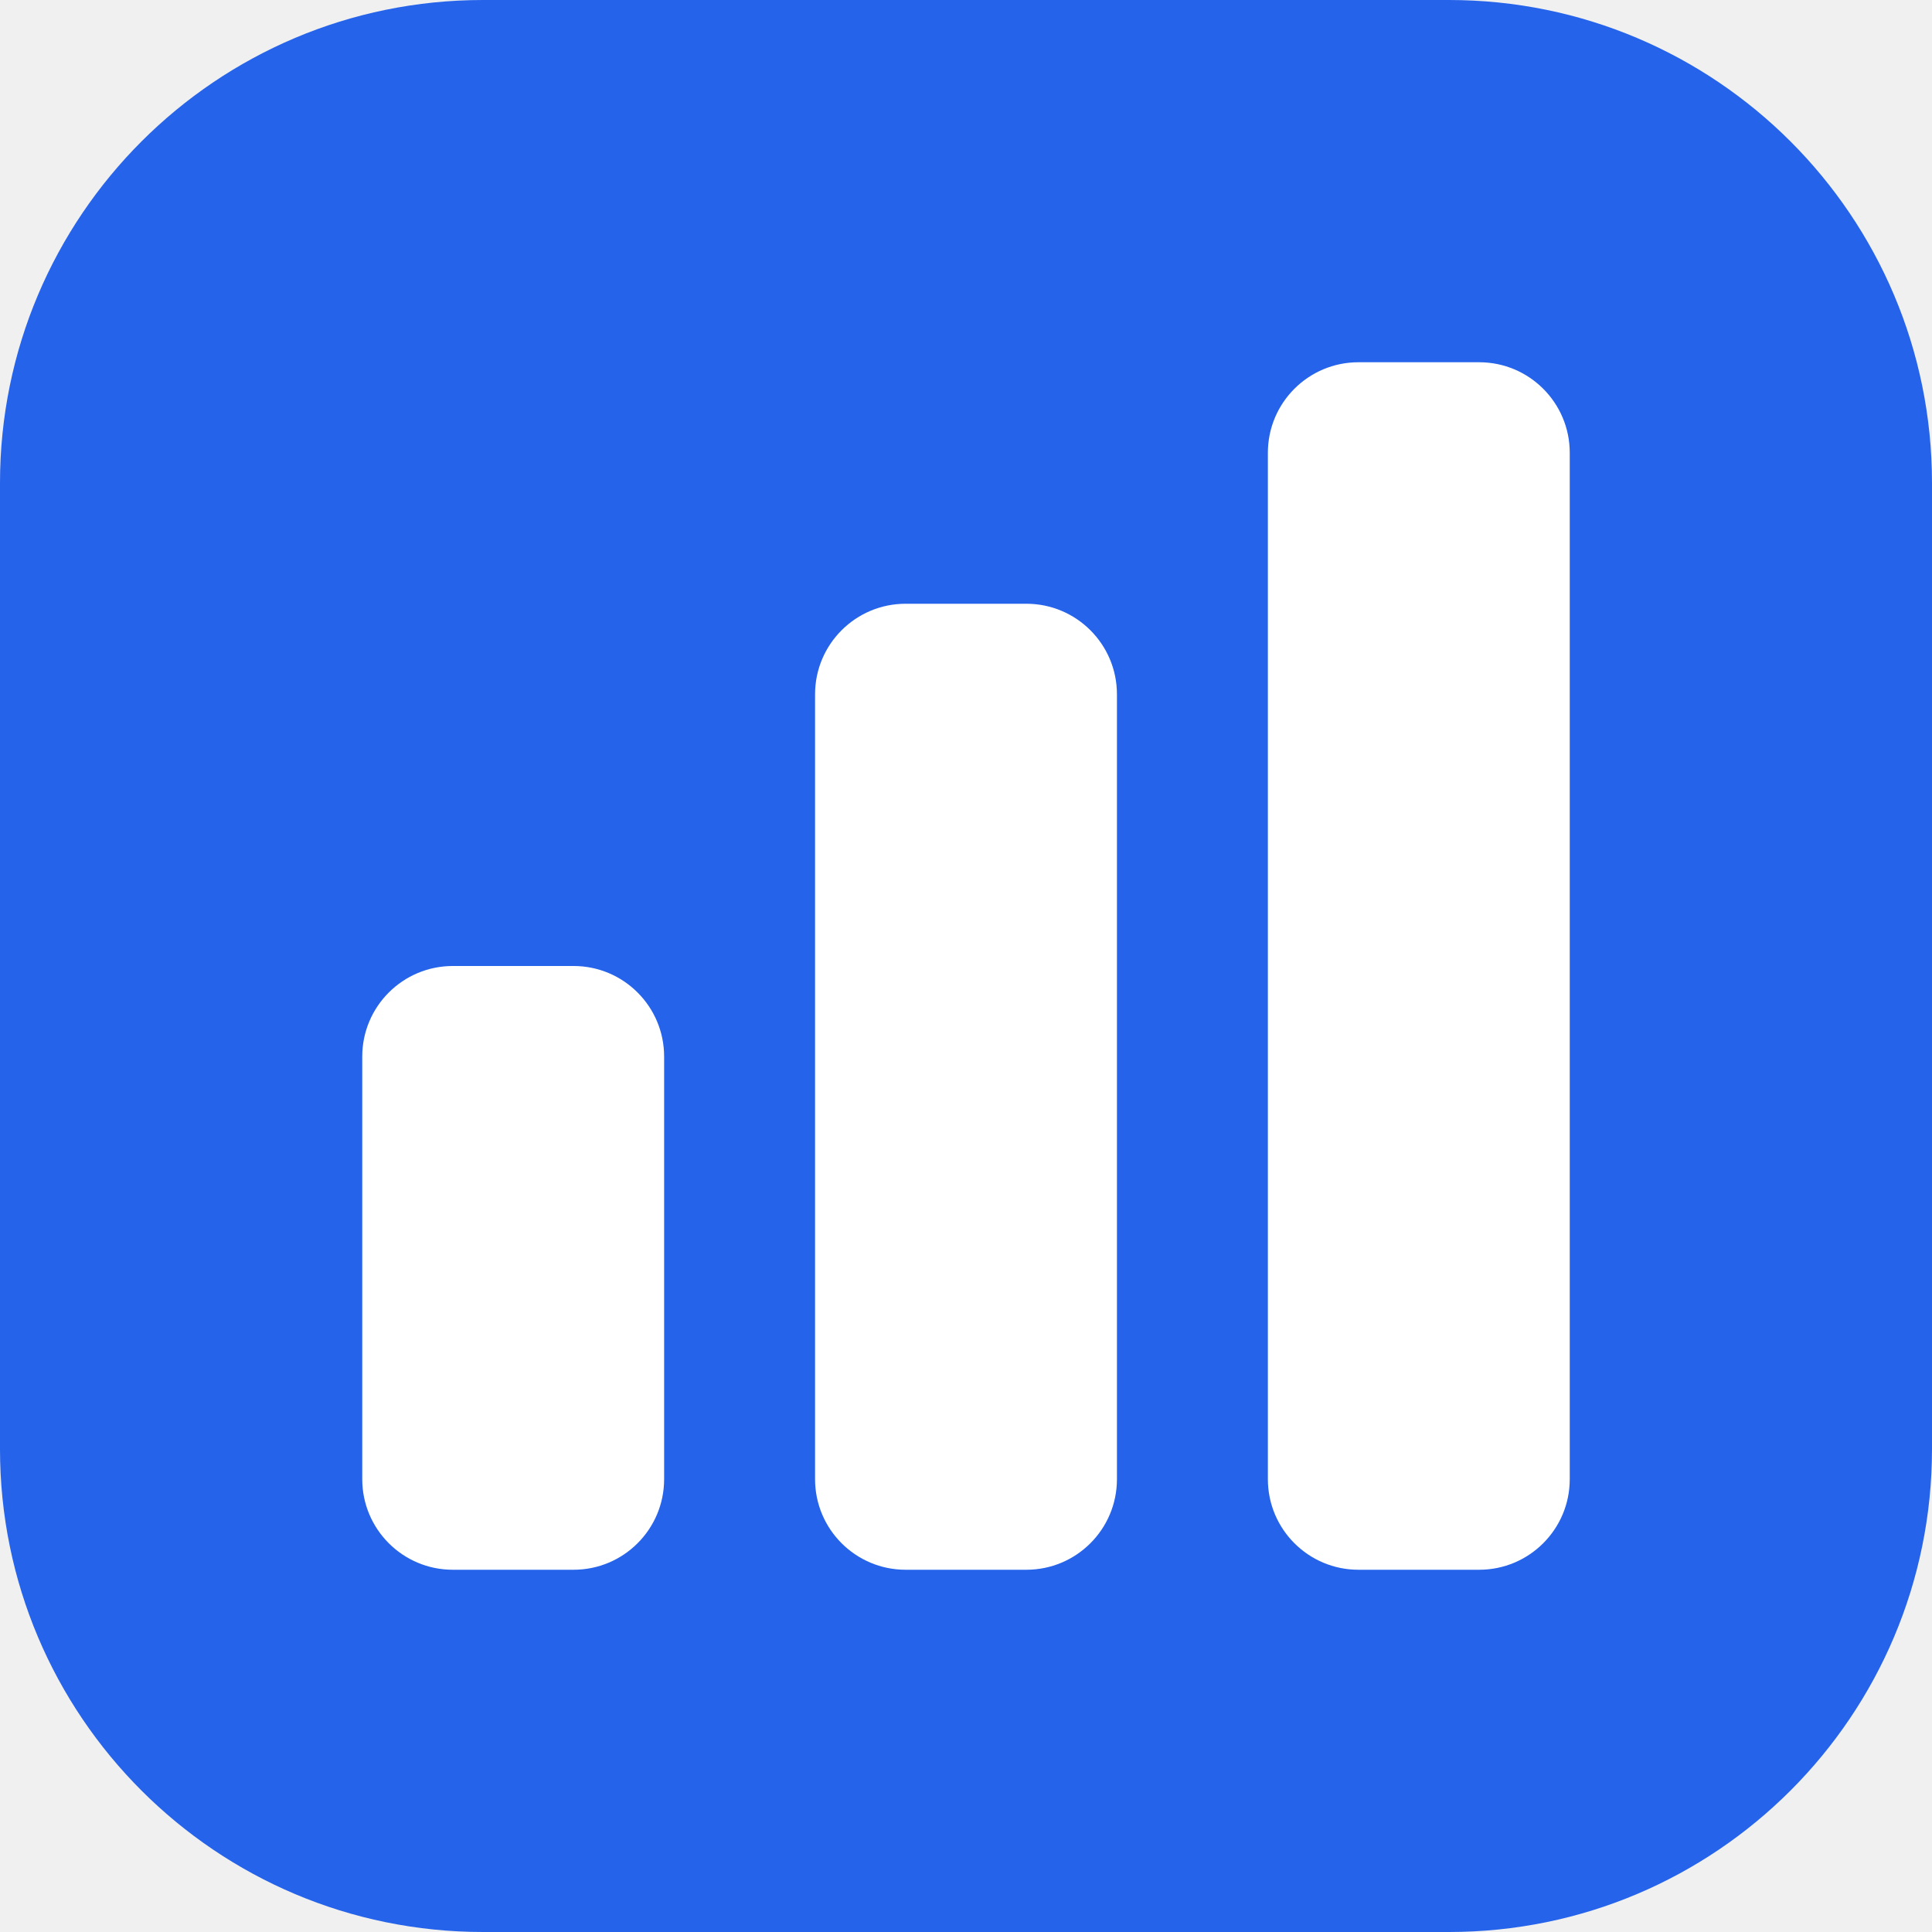
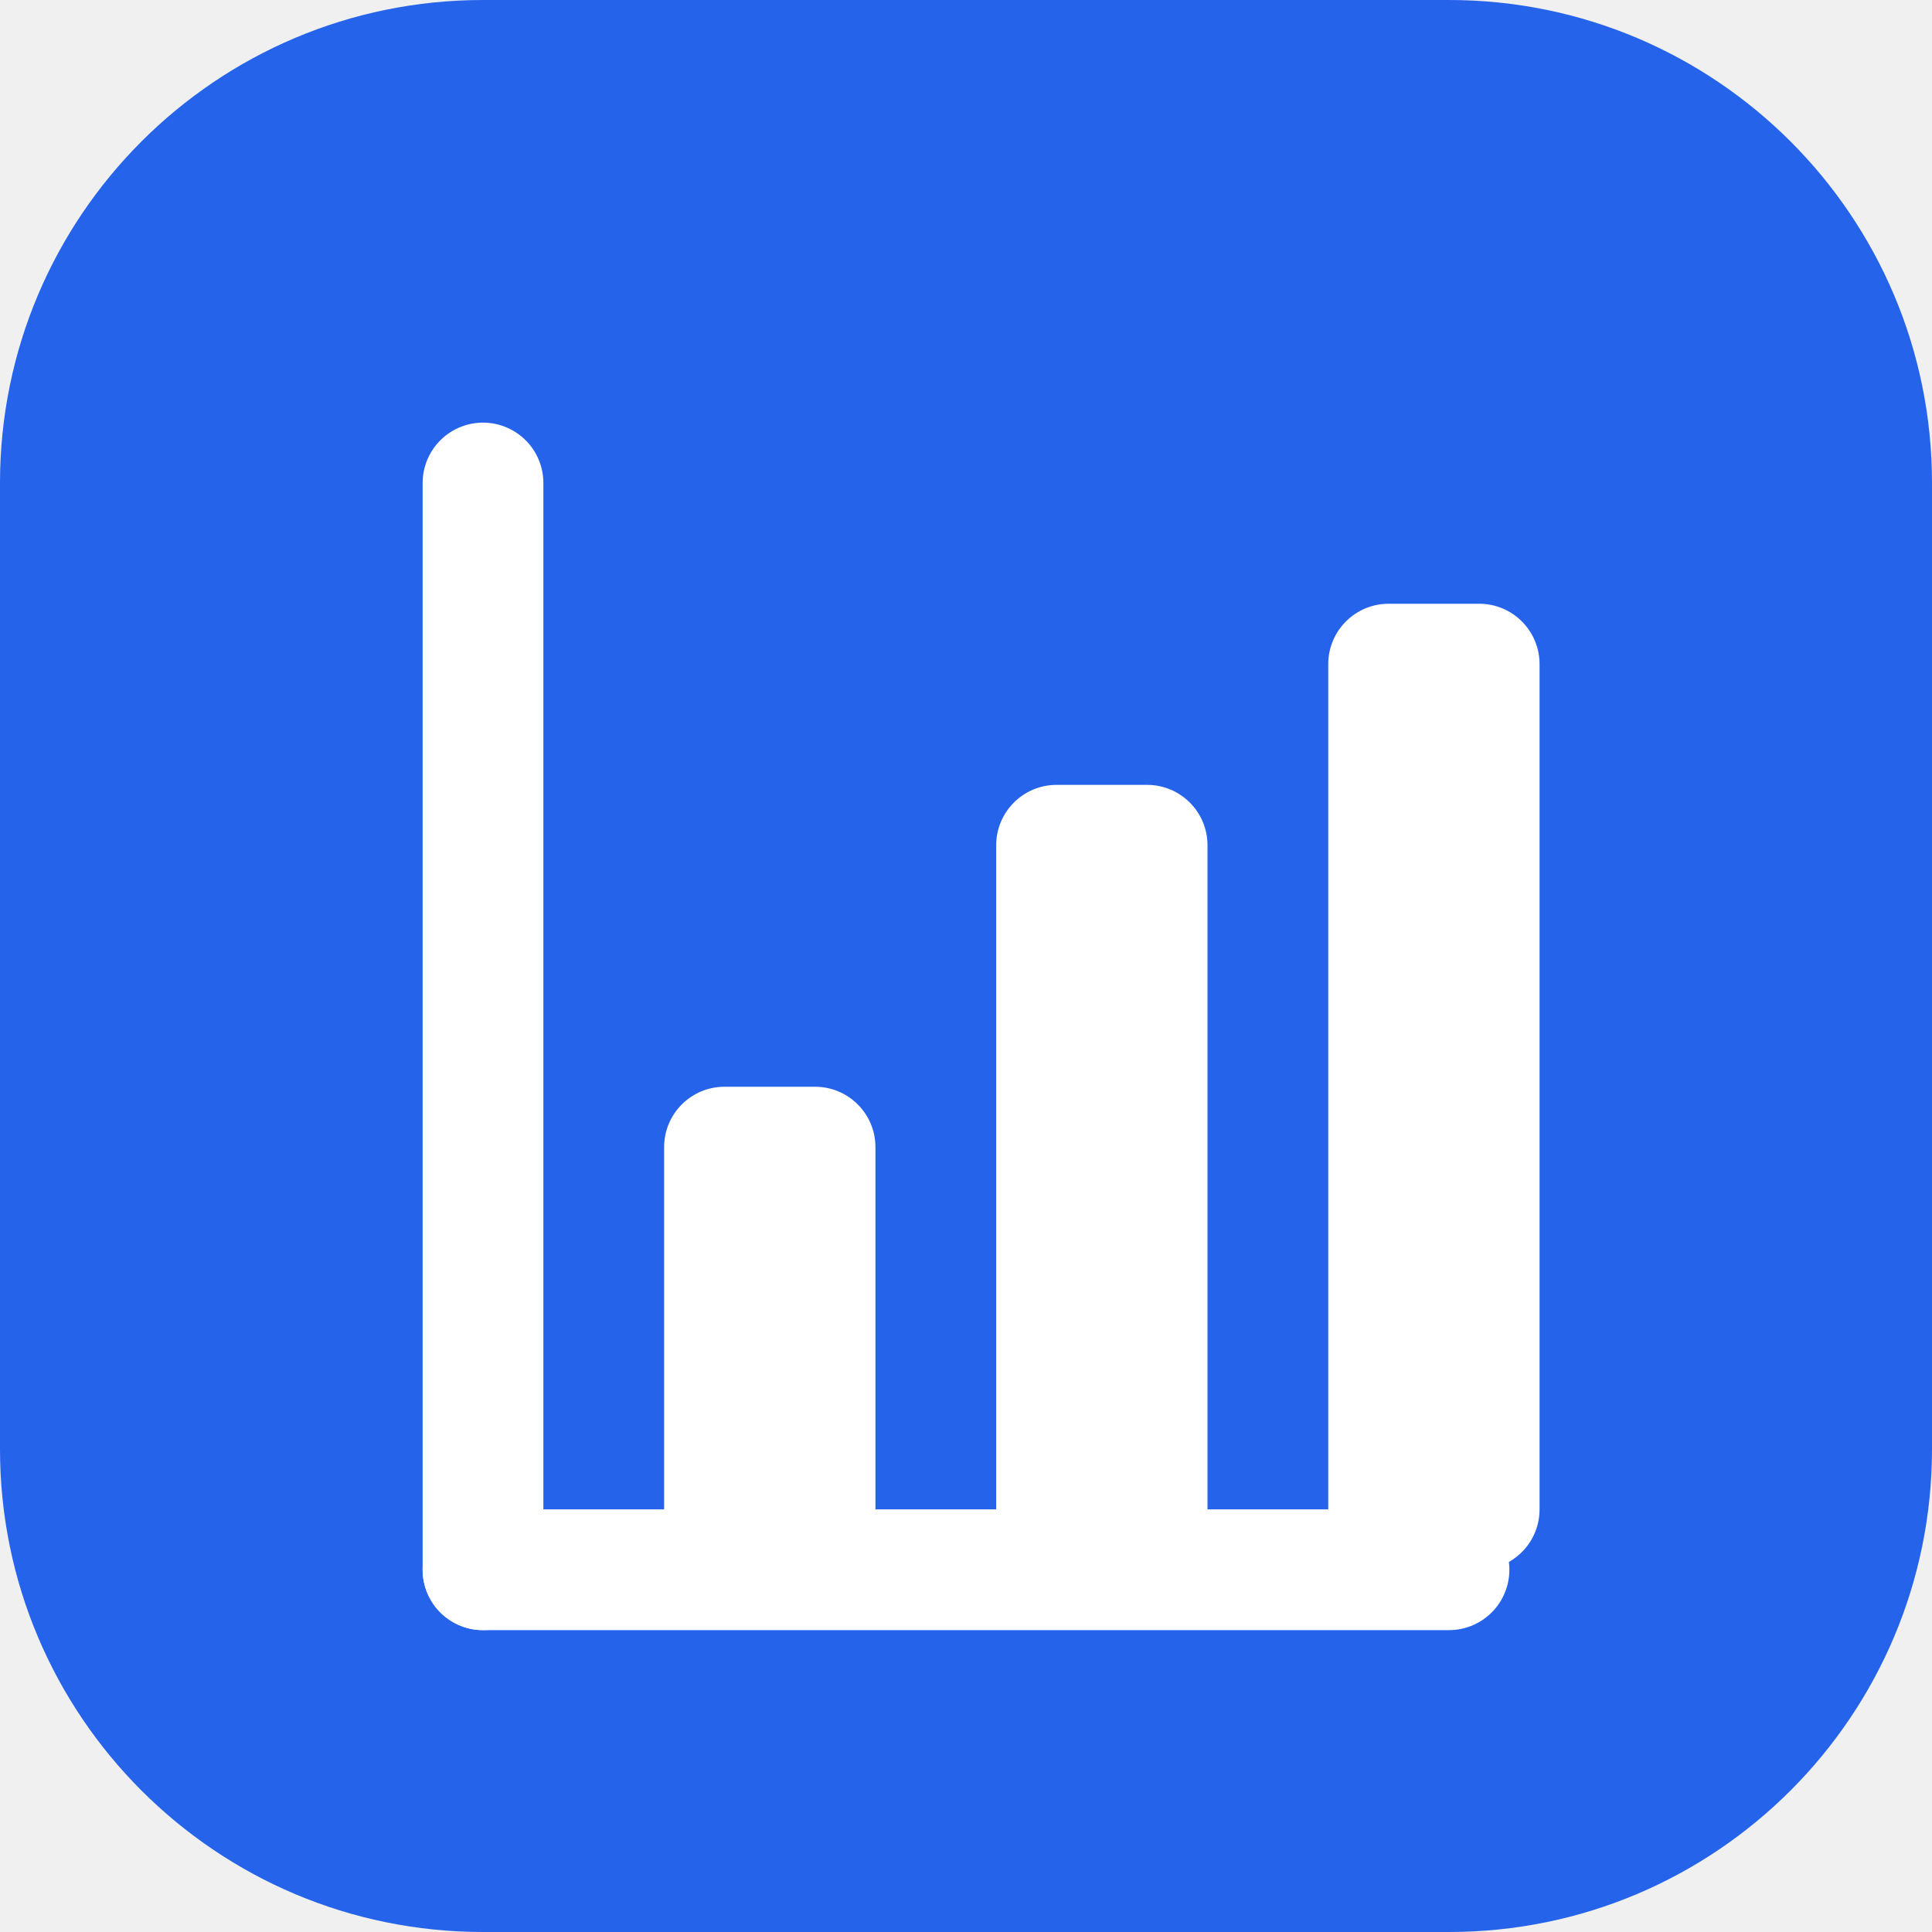
<svg xmlns="http://www.w3.org/2000/svg" viewBox="0 0 32 32">
  <rect width="32" height="32" rx="8" fill="#2563eb" />
-   <rect x="6" y="16" width="5" height="10" rx="1.5" fill="white" />
-   <rect x="13.5" y="10" width="5" height="16" rx="1.5" fill="white" />
-   <rect x="21" y="6" width="5" height="20" rx="1.5" fill="white" />
+   <line x1="8" y1="26" x2="24" y2="26" stroke="white" stroke-width="2" stroke-linecap="round" />
+   <line x1="8" y1="8" x2="8" y2="26" stroke="white" stroke-width="2" stroke-linecap="round" />
+   <rect x="11" y="18" width="3.5" height="8" rx="1" fill="white" />
+   <rect x="16.5" y="13" width="3.5" height="13" rx="1" fill="white" />
+   <rect x="22" y="10" width="3.5" height="16" rx="1" fill="white" />
</svg>
